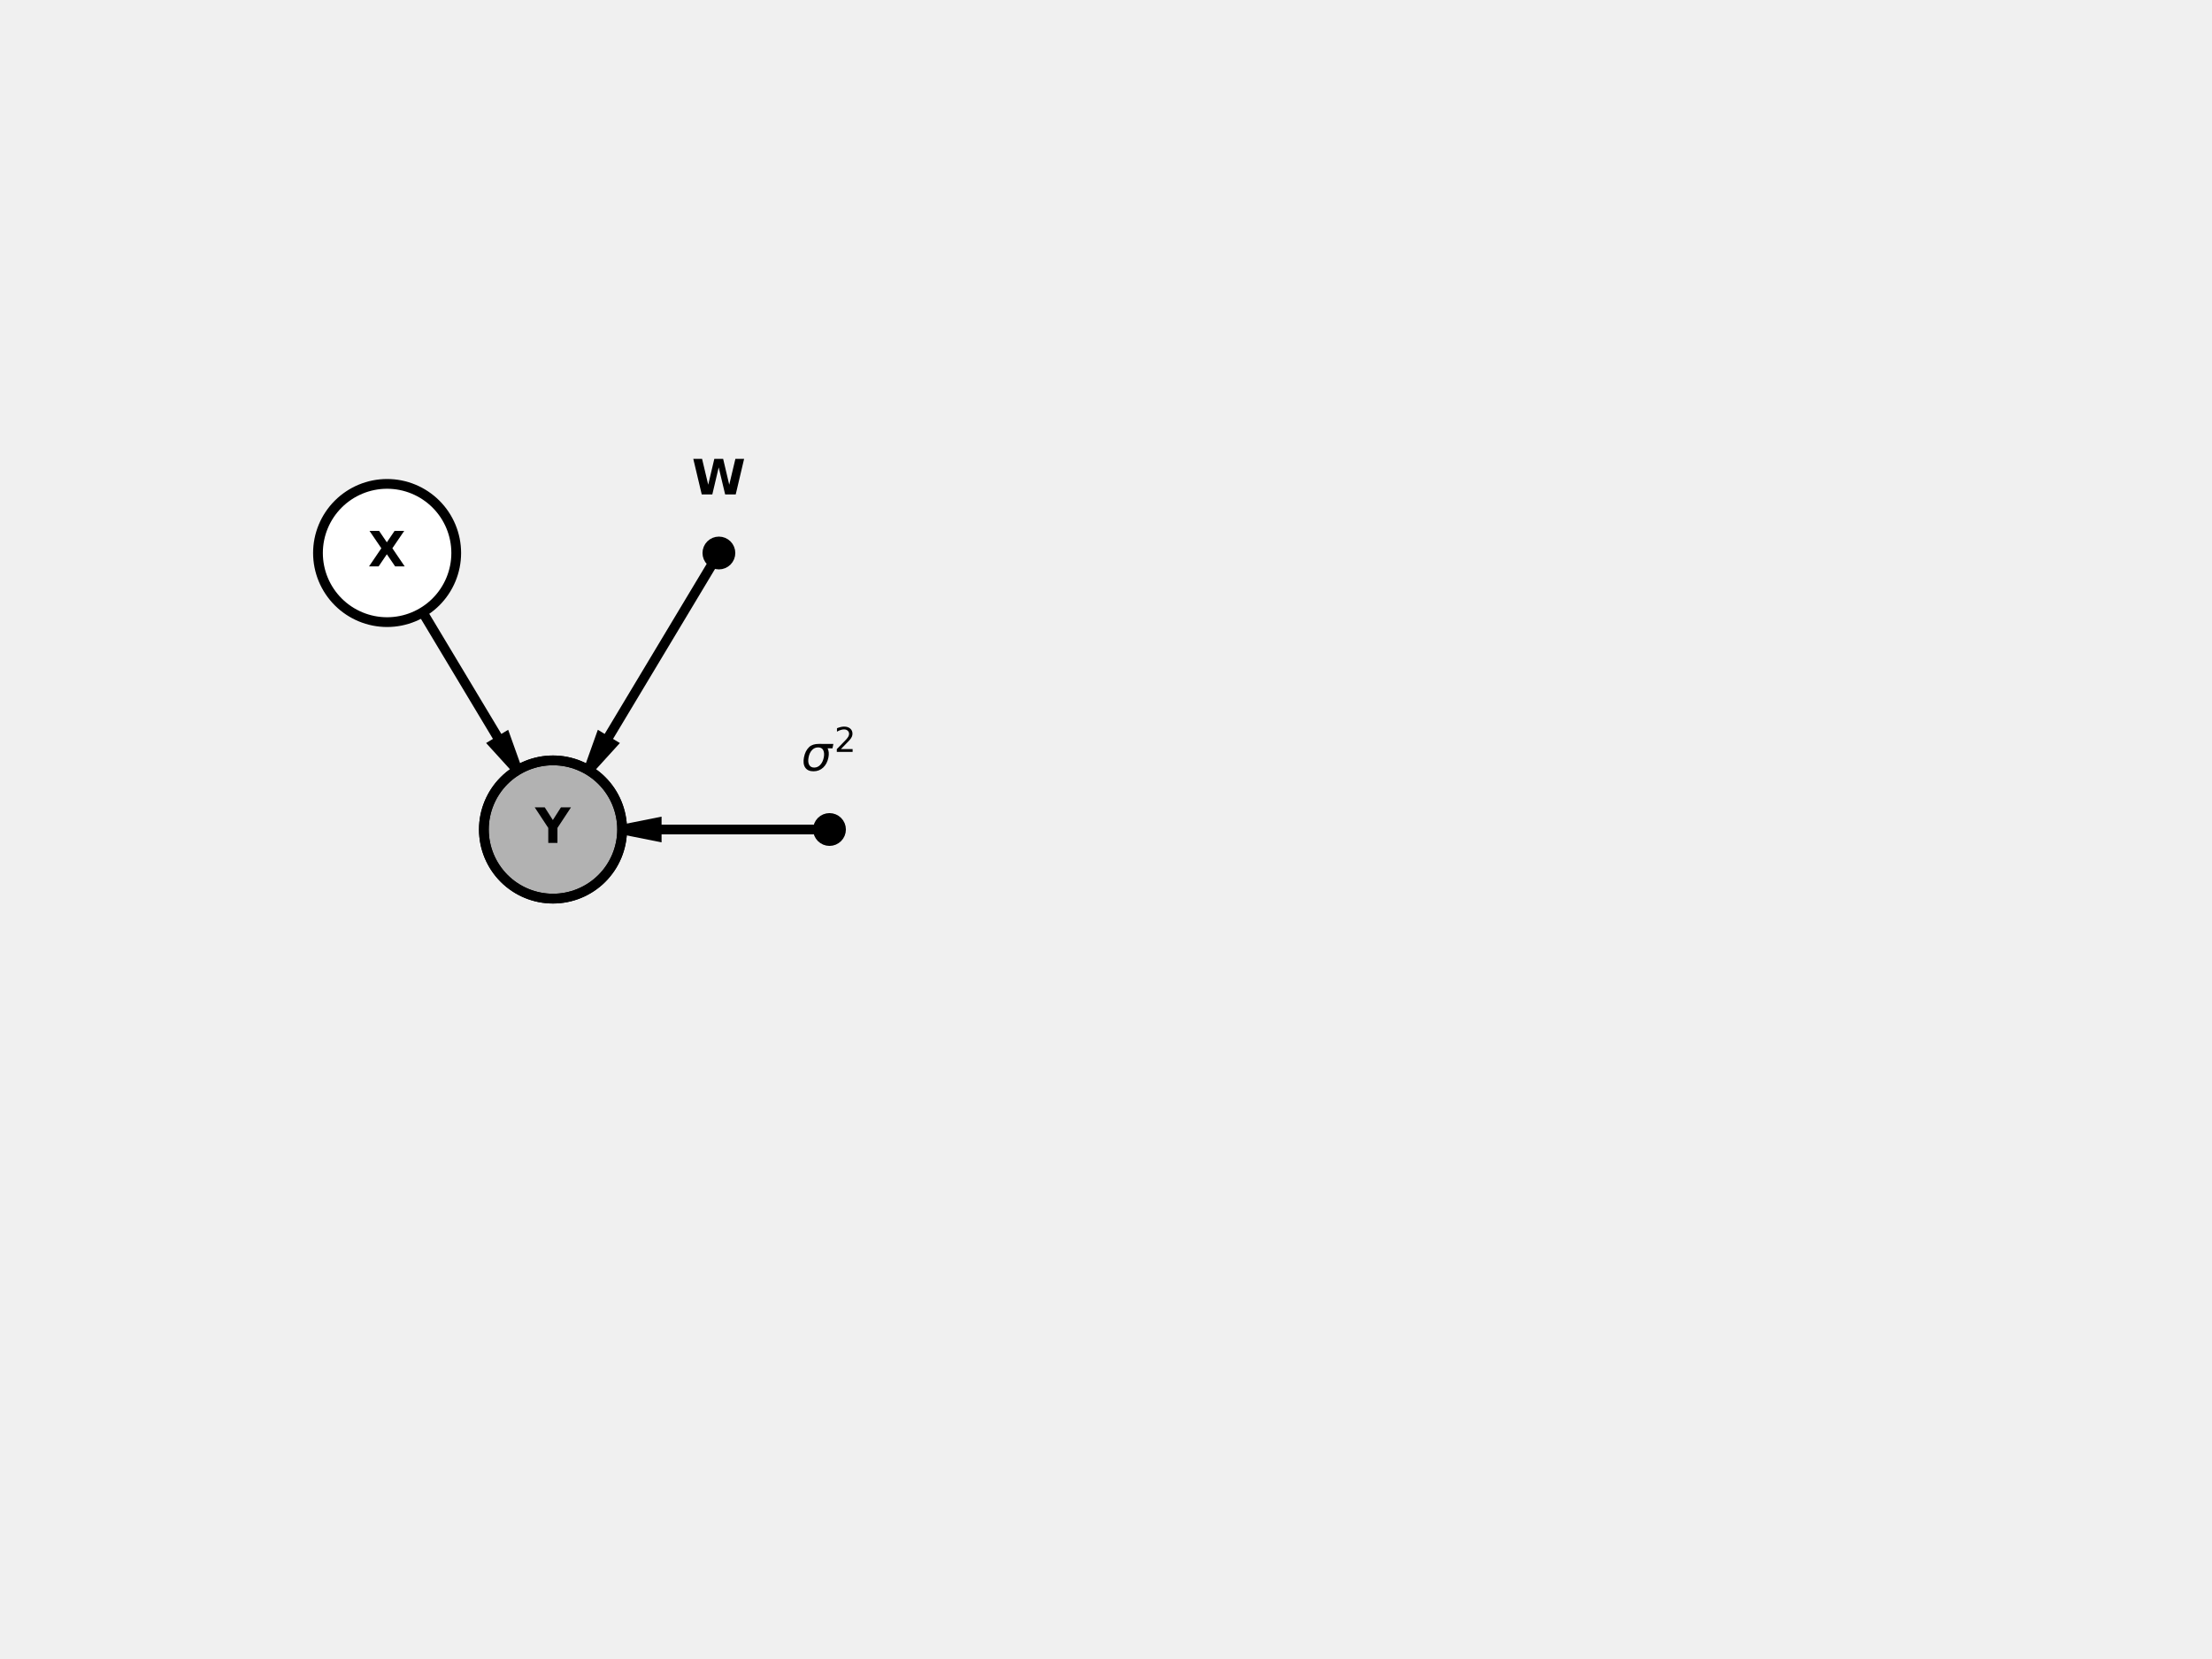
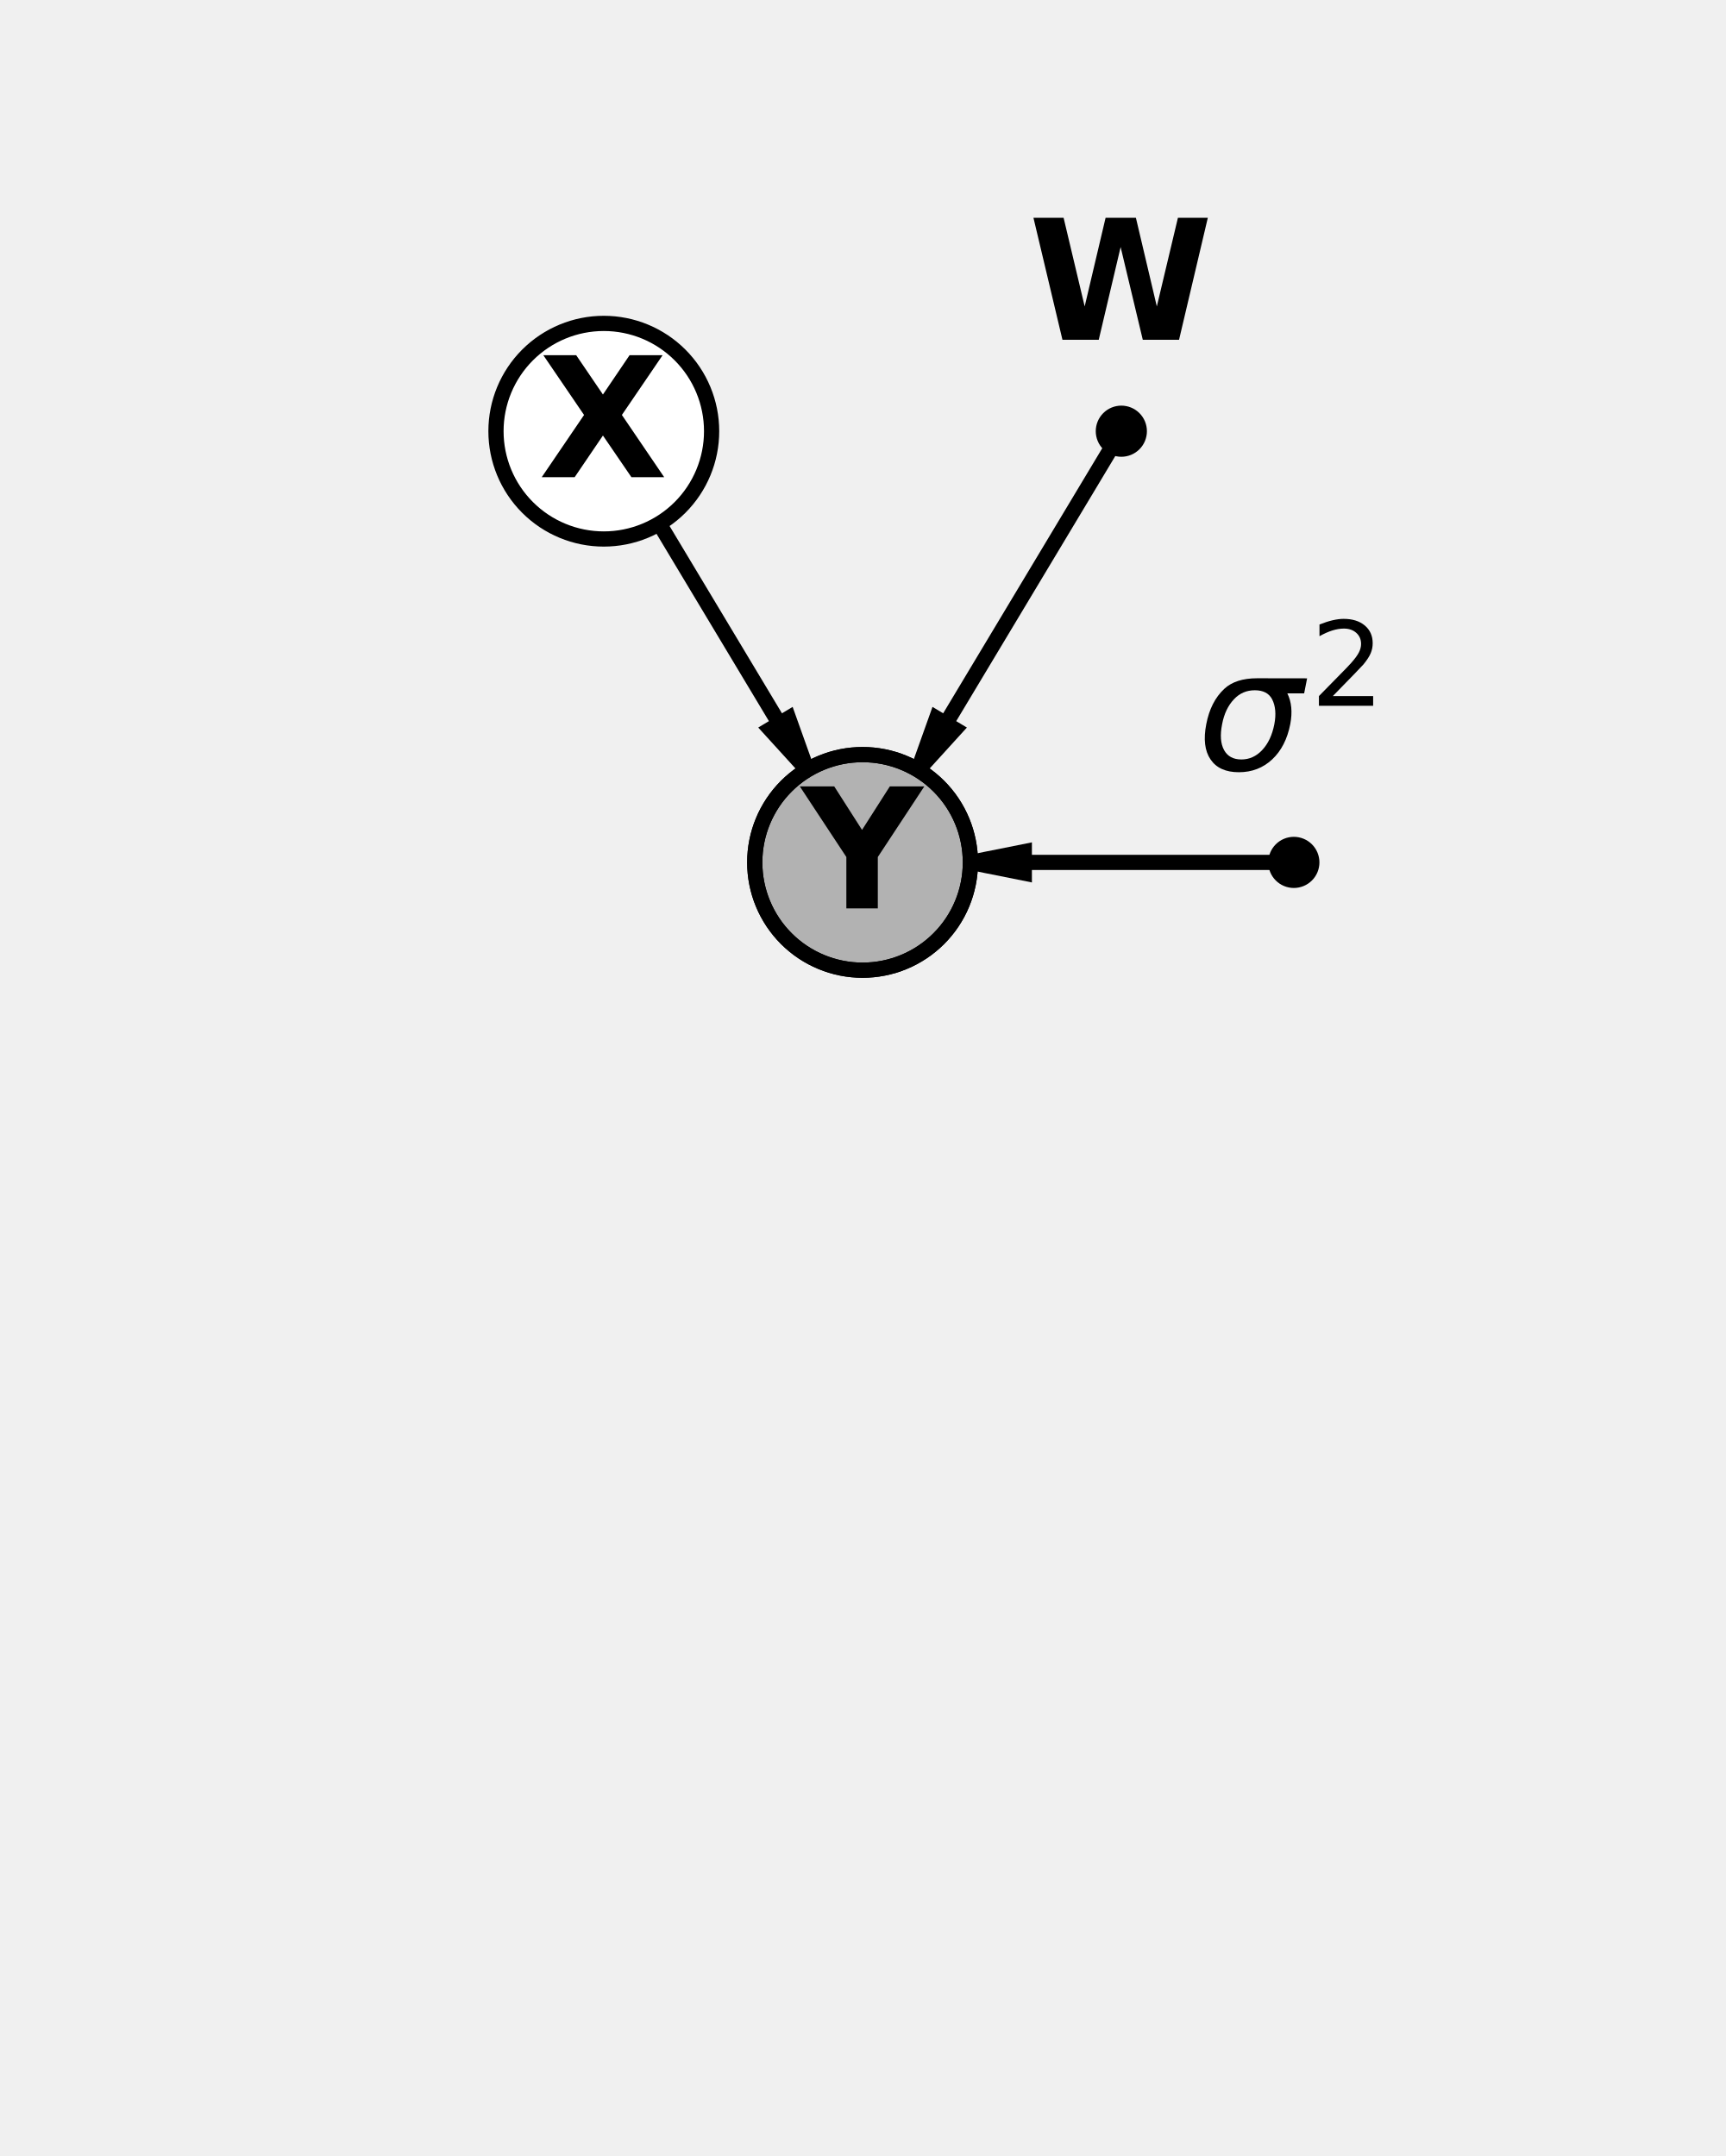
- <svg xmlns="http://www.w3.org/2000/svg" xmlns:xlink="http://www.w3.org/1999/xlink" width="453.543pt" height="340.157pt" viewBox="0 0 453.543 340.157" version="1.1">
+ <svg xmlns="http://www.w3.org/2000/svg" xmlns:xlink="http://www.w3.org/1999/xlink" width="226.772pt" height="283.465pt" viewBox="0 0 226.772 283.465" version="1.1">
  <defs>
    <style type="text/css">*{stroke-linejoin: round; stroke-linecap: butt}</style>
  </defs>
  <g id="figure_1">
    <g id="patch_1">
-       <path d="M 0 340.157  L 453.543 340.157  L 453.543 0  L 0 0  L 0 340.157  z " style="fill: none" />
+       <path d="M 0 283.465  L 226.772 283.465  L 226.772 0  L 0 0  L 0 283.465  z " style="fill: none" />
    </g>
    <g id="axes_1">
      <g id="patch_2">
-         <path d="M 106.094 157.925  L 101.232 152.578  L 102.448 151.849  L 86.662 125.539  L 86.662 125.539  L 102.448 151.849  L 103.663 151.119  z " clip-path="url(#p543fb2eee2)" style="stroke: #000000; stroke-width: 2; stroke-linejoin: miter" />
+         <path d="M 106.094 101.232  L 101.232 95.885  L 102.448 95.156  L 86.662 68.846  L 86.662 68.846  L 102.448 95.156  L 103.663 94.426  z " clip-path="url(#pec398598f6)" style="stroke: #000000; stroke-width: 2; stroke-linejoin: miter" />
      </g>
      <g id="patch_3">
-         <path d="M 120.678 157.925  L 123.109 151.119  L 124.324 151.849  L 146.186 115.411  L 146.186 115.411  L 124.324 151.849  L 125.539 152.578  z " clip-path="url(#p543fb2eee2)" style="stroke: #000000; stroke-width: 2; stroke-linejoin: miter" />
+         <path d="M 120.678 101.232  L 123.109 94.426  L 124.324 95.156  L 146.186 58.718  L 146.186 58.718  L 124.324 95.156  L 125.539 95.885  z " clip-path="url(#pec398598f6)" style="stroke: #000000; stroke-width: 2; stroke-linejoin: miter" />
      </g>
      <g id="patch_4">
-         <path d="M 127.559 170.079  L 134.646 168.661  L 134.646 170.079  L 167.717 170.079  L 167.717 170.079  L 134.646 170.079  L 134.646 171.496  z " clip-path="url(#p543fb2eee2)" style="stroke: #000000; stroke-width: 2; stroke-linejoin: miter" />
+         <path d="M 127.559 113.386  L 134.646 111.969  L 134.646 113.386  L 167.717 113.386  L 167.717 113.386  L 134.646 113.386  L 134.646 114.803  z " clip-path="url(#pec398598f6)" style="stroke: #000000; stroke-width: 2; stroke-linejoin: miter" />
      </g>
      <g id="patch_5">
-         <path d="M 113.386 184.252  C 117.145 184.252 120.75 182.759 123.408 180.101  C 126.066 177.443 127.559 173.838 127.559 170.079  C 127.559 166.32 126.066 162.715 123.408 160.057  C 120.75 157.399 117.145 155.906 113.386 155.906  C 109.627 155.906 106.022 157.399 103.364 160.057  C 100.706 162.715 99.213 166.32 99.213 170.079  C 99.213 173.838 100.706 177.443 103.364 180.101  C 106.022 182.759 109.627 184.252 113.386 184.252  z " clip-path="url(#p543fb2eee2)" style="fill: #b2b2b2; stroke: #000000; stroke-width: 2; stroke-linejoin: miter" />
+         <path d="M 113.386 127.559  C 117.145 127.559 120.75 126.066 123.408 123.408  C 126.066 120.75 127.559 117.145 127.559 113.386  C 127.559 109.627 126.066 106.022 123.408 103.364  C 120.75 100.706 117.145 99.213 113.386 99.213  C 109.627 99.213 106.022 100.706 103.364 103.364  C 100.706 106.022 99.213 109.627 99.213 113.386  C 99.213 117.145 100.706 120.75 103.364 123.408  C 106.022 126.066 109.627 127.559 113.386 127.559  z " clip-path="url(#pec398598f6)" style="fill: #b2b2b2; stroke: #000000; stroke-width: 2; stroke-linejoin: miter" />
      </g>
      <g id="patch_6">
-         <path d="M 113.386 184.252  C 117.145 184.252 120.75 182.759 123.408 180.101  C 126.066 177.443 127.559 173.838 127.559 170.079  C 127.559 166.32 126.066 162.715 123.408 160.057  C 120.75 157.399 117.145 155.906 113.386 155.906  C 109.627 155.906 106.022 157.399 103.364 160.057  C 100.706 162.715 99.213 166.32 99.213 170.079  C 99.213 173.838 100.706 177.443 103.364 180.101  C 106.022 182.759 109.627 184.252 113.386 184.252  L 113.386 184.252  z " clip-path="url(#p543fb2eee2)" style="fill: none; stroke: #000000; stroke-width: 2; stroke-linejoin: miter" />
+         <path d="M 113.386 127.559  C 117.145 127.559 120.75 126.066 123.408 123.408  C 126.066 120.75 127.559 117.145 127.559 113.386  C 127.559 109.627 126.066 106.022 123.408 103.364  C 120.75 100.706 117.145 99.213 113.386 99.213  C 109.627 99.213 106.022 100.706 103.364 103.364  C 100.706 106.022 99.213 109.627 99.213 113.386  C 99.213 117.145 100.706 120.75 103.364 123.408  C 106.022 126.066 109.627 127.559 113.386 127.559  L 113.386 127.559  z " clip-path="url(#pec398598f6)" style="fill: none; stroke: #000000; stroke-width: 2; stroke-linejoin: miter" />
      </g>
      <g id="patch_7">
-         <path d="M 79.37 127.559  C 83.129 127.559 86.734 126.066 89.392 123.408  C 92.05 120.75 93.543 117.145 93.543 113.386  C 93.543 109.627 92.05 106.022 89.392 103.364  C 86.734 100.706 83.129 99.213 79.37 99.213  C 75.611 99.213 72.006 100.706 69.348 103.364  C 66.69 106.022 65.197 109.627 65.197 113.386  C 65.197 117.145 66.69 120.75 69.348 123.408  C 72.006 126.066 75.611 127.559 79.37 127.559  z " clip-path="url(#p543fb2eee2)" style="fill: #ffffff; stroke: #000000; stroke-width: 2; stroke-linejoin: miter" />
+         <path d="M 79.37 70.866  C 83.129 70.866 86.734 69.373 89.392 66.715  C 92.05 64.057 93.543 60.452 93.543 56.693  C 93.543 52.934 92.05 49.329 89.392 46.671  C 86.734 44.013 83.129 42.52 79.37 42.52  C 75.611 42.52 72.006 44.013 69.348 46.671  C 66.69 49.329 65.197 52.934 65.197 56.693  C 65.197 60.452 66.69 64.057 69.348 66.715  C 72.006 69.373 75.611 70.866 79.37 70.866  z " clip-path="url(#pec398598f6)" style="fill: #ffffff; stroke: #000000; stroke-width: 2; stroke-linejoin: miter" />
      </g>
      <g id="patch_8">
-         <path d="M 147.402 115.748  C 148.028 115.748 148.629 115.499 149.072 115.056  C 149.515 114.613 149.764 114.012 149.764 113.386  C 149.764 112.759 149.515 112.158 149.072 111.715  C 148.629 111.273 148.028 111.024 147.402 111.024  C 146.775 111.024 146.174 111.273 145.731 111.715  C 145.288 112.158 145.039 112.759 145.039 113.386  C 145.039 114.012 145.288 114.613 145.731 115.056  C 146.174 115.499 146.775 115.748 147.402 115.748  z " clip-path="url(#p543fb2eee2)" style="stroke: #000000; stroke-width: 2; stroke-linejoin: miter" />
+         <path d="M 147.402 59.055  C 148.028 59.055 148.629 58.806 149.072 58.363  C 149.515 57.92 149.764 57.319 149.764 56.693  C 149.764 56.066 149.515 55.466 149.072 55.023  C 148.629 54.58 148.028 54.331 147.402 54.331  C 146.775 54.331 146.174 54.58 145.731 55.023  C 145.288 55.466 145.039 56.066 145.039 56.693  C 145.039 57.319 145.288 57.92 145.731 58.363  C 146.174 58.806 146.775 59.055 147.402 59.055  z " clip-path="url(#pec398598f6)" style="stroke: #000000; stroke-width: 2; stroke-linejoin: miter" />
      </g>
      <g id="patch_9">
-         <path d="M 170.079 172.441  C 170.705 172.441 171.306 172.192 171.749 171.749  C 172.192 171.306 172.441 170.705 172.441 170.079  C 172.441 169.452 172.192 168.851 171.749 168.408  C 171.306 167.965 170.705 167.717 170.079 167.717  C 169.452 167.717 168.851 167.965 168.408 168.408  C 167.965 168.851 167.717 169.452 167.717 170.079  C 167.717 170.705 167.965 171.306 168.408 171.749  C 168.851 172.192 169.452 172.441 170.079 172.441  z " clip-path="url(#p543fb2eee2)" style="stroke: #000000; stroke-width: 2; stroke-linejoin: miter" />
+         <path d="M 170.079 115.748  C 170.705 115.748 171.306 115.499 171.749 115.056  C 172.192 114.613 172.441 114.012 172.441 113.386  C 172.441 112.759 172.192 112.158 171.749 111.715  C 171.306 111.273 170.705 111.024 170.079 111.024  C 169.452 111.024 168.851 111.273 168.408 111.715  C 167.965 112.158 167.717 112.759 167.717 113.386  C 167.717 114.012 167.965 114.613 168.408 115.056  C 168.851 115.499 169.452 115.748 170.079 115.748  z " clip-path="url(#pec398598f6)" style="stroke: #000000; stroke-width: 2; stroke-linejoin: miter" />
      </g>
      <g id="matplotlib.axis_1" />
      <g id="matplotlib.axis_2" />
      <g id="text_1">
-         <g transform="translate(109.7358 172.8381) scale(0.1 -0.1)">
+         <g transform="translate(105.3558 119.4565) scale(0.22 -0.22)">
          <defs>
            <path id="DejaVuSans-Bold-59" d="M -63 4666  L 1253 4666  L 2316 3003  L 3378 4666  L 4697 4666  L 2919 1966  L 2919 0  L 1716 0  L 1716 1966  L -63 4666  z " transform="scale(0.015625)" />
          </defs>
          <use xlink:href="#DejaVuSans-Bold-59" transform="translate(0 0.09375)" />
        </g>
      </g>
      <g id="text_2">
-         <g transform="translate(75.47008 116.1452) scale(0.1 -0.1)">
+         <g transform="translate(70.79008 62.76354) scale(0.22 -0.22)">
          <defs>
            <path id="DejaVuSans-Bold-58" d="M 3188 2381  L 4806 0  L 3553 0  L 2463 1594  L 1381 0  L 122 0  L 1741 2381  L 184 4666  L 1441 4666  L 2463 3163  L 3481 4666  L 4744 4666  L 3188 2381  z " transform="scale(0.015625)" />
          </defs>
          <use xlink:href="#DejaVuSans-Bold-58" transform="translate(0 0.09375)" />
        </g>
      </g>
      <g id="text_3">
-         <g transform="translate(141.8516 101.3858) scale(0.1 -0.1)">
+         <g transform="translate(135.1916 44.69291) scale(0.22 -0.22)">
          <defs>
            <path id="DejaVuSans-Bold-57" d="M 191 4666  L 1344 4666  L 2150 1275  L 2950 4666  L 4109 4666  L 4909 1275  L 5716 4666  L 6859 4666  L 5759 0  L 4372 0  L 3525 3547  L 2688 0  L 1300 0  L 191 4666  z " transform="scale(0.015625)" />
          </defs>
          <use xlink:href="#DejaVuSans-Bold-57" transform="translate(0 0.09375)" />
        </g>
      </g>
      <g id="text_4">
-         <g transform="translate(164.2787 158.0787) scale(0.1 -0.1)">
+         <g transform="translate(157.3187 101.3858) scale(0.22 -0.22)">
          <defs>
            <path id="DejaVuSans-Oblique-3c3" d="M 2219 3044  Q 1744 3044 1422 2700  Q 1081 2341 969 1747  Q 844 1119 1044 756  Q 1241 397 1706 397  Q 2166 397 2503 759  Q 2844 1122 2966 1747  Q 3075 2319 2881 2700  Q 2700 3044 2219 3044  z M 2309 3503  L 4219 3500  L 4106 2925  L 3463 2925  Q 3706 2438 3575 1747  Q 3406 888 2884 400  Q 2359 -91 1609 -91  Q 856 -91 525 400  Q 194 888 363 1747  Q 528 2609 1050 3097  Q 1484 3503 2309 3503  z " transform="scale(0.015625)" />
            <path id="DejaVuSans-32" d="M 1228 531  L 3431 531  L 3431 0  L 469 0  L 469 531  Q 828 903 1448 1529  Q 2069 2156 2228 2338  Q 2531 2678 2651 2914  Q 2772 3150 2772 3378  Q 2772 3750 2511 3984  Q 2250 4219 1831 4219  Q 1534 4219 1204 4116  Q 875 4013 500 3803  L 500 4441  Q 881 4594 1212 4672  Q 1544 4750 1819 4750  Q 2544 4750 2975 4387  Q 3406 4025 3406 3419  Q 3406 3131 3298 2873  Q 3191 2616 2906 2266  Q 2828 2175 2409 1742  Q 1991 1309 1228 531  z " transform="scale(0.015625)" />
          </defs>
          <use xlink:href="#DejaVuSans-Oblique-3c3" transform="translate(0 0.765625)" />
          <use xlink:href="#DejaVuSans-32" transform="translate(67.85161 39.04688) scale(0.7)" />
        </g>
      </g>
    </g>
  </g>
  <defs>
-     <clipPath id="p543fb2eee2">
-       <rect x="0" y="0" width="453.543" height="340.157" />
+     <clipPath id="pec398598f6">
+       <rect x="0" y="0" width="226.772" height="283.465" />
    </clipPath>
  </defs>
</svg>
